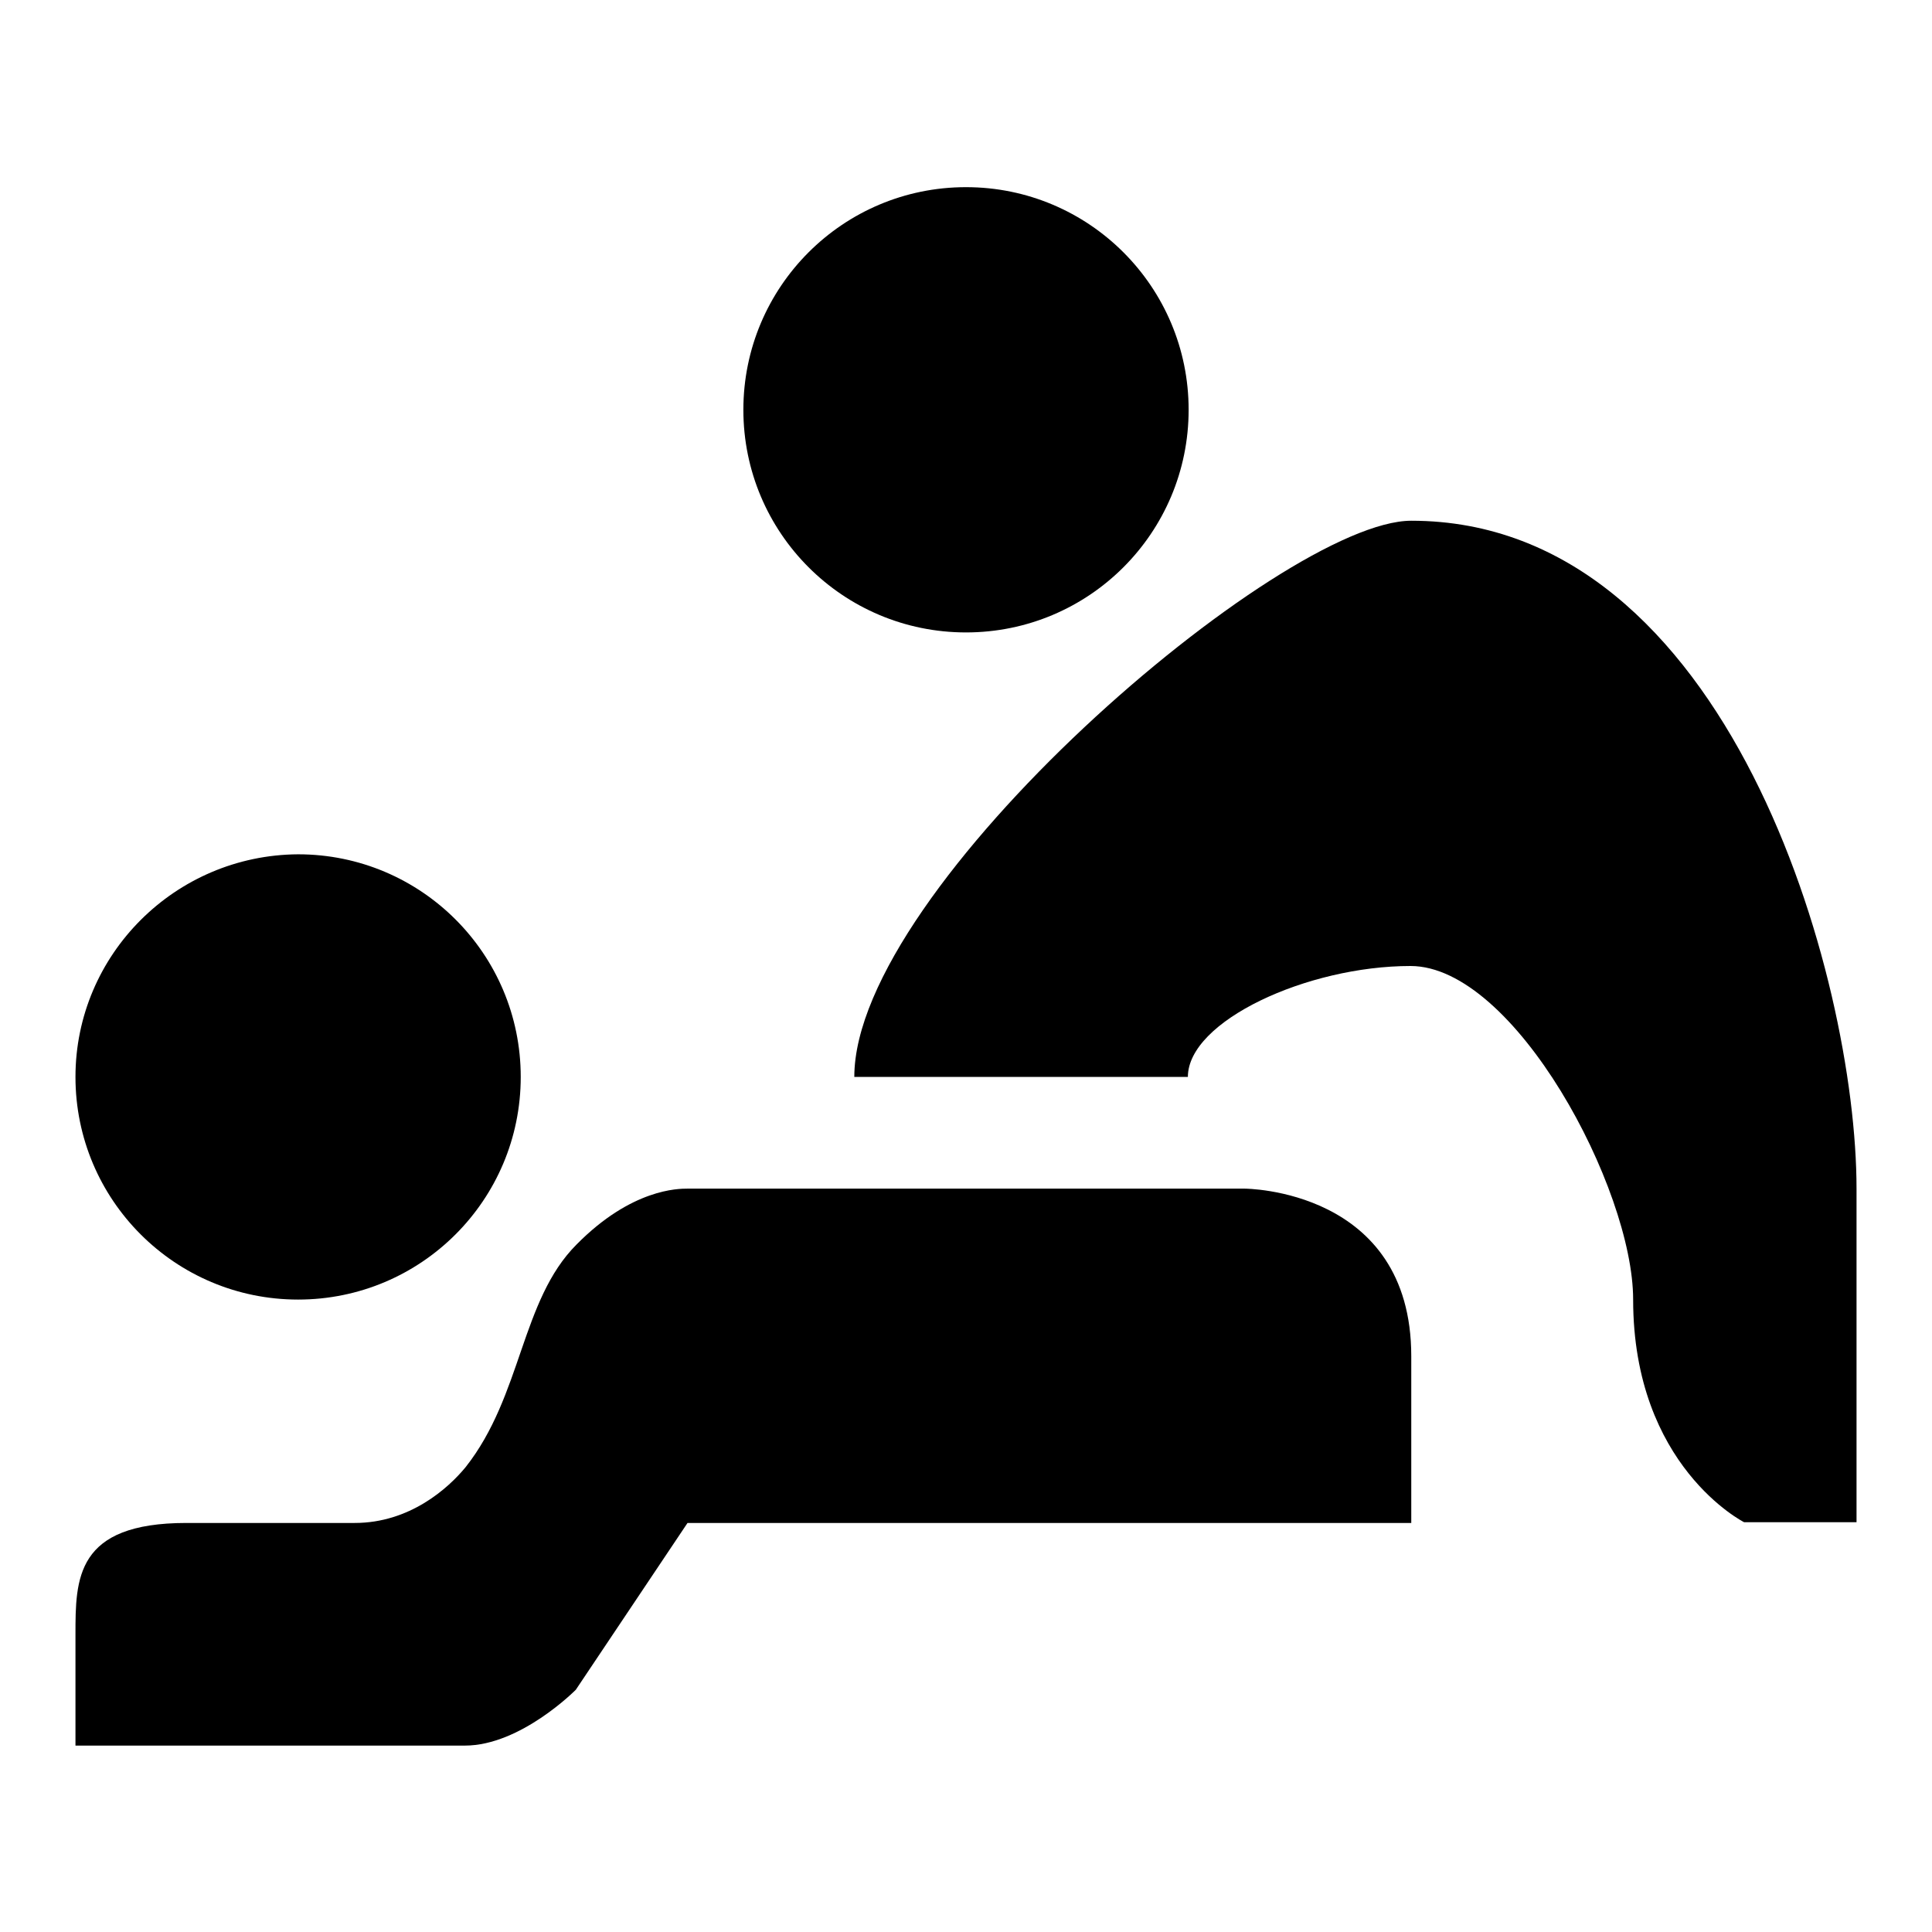
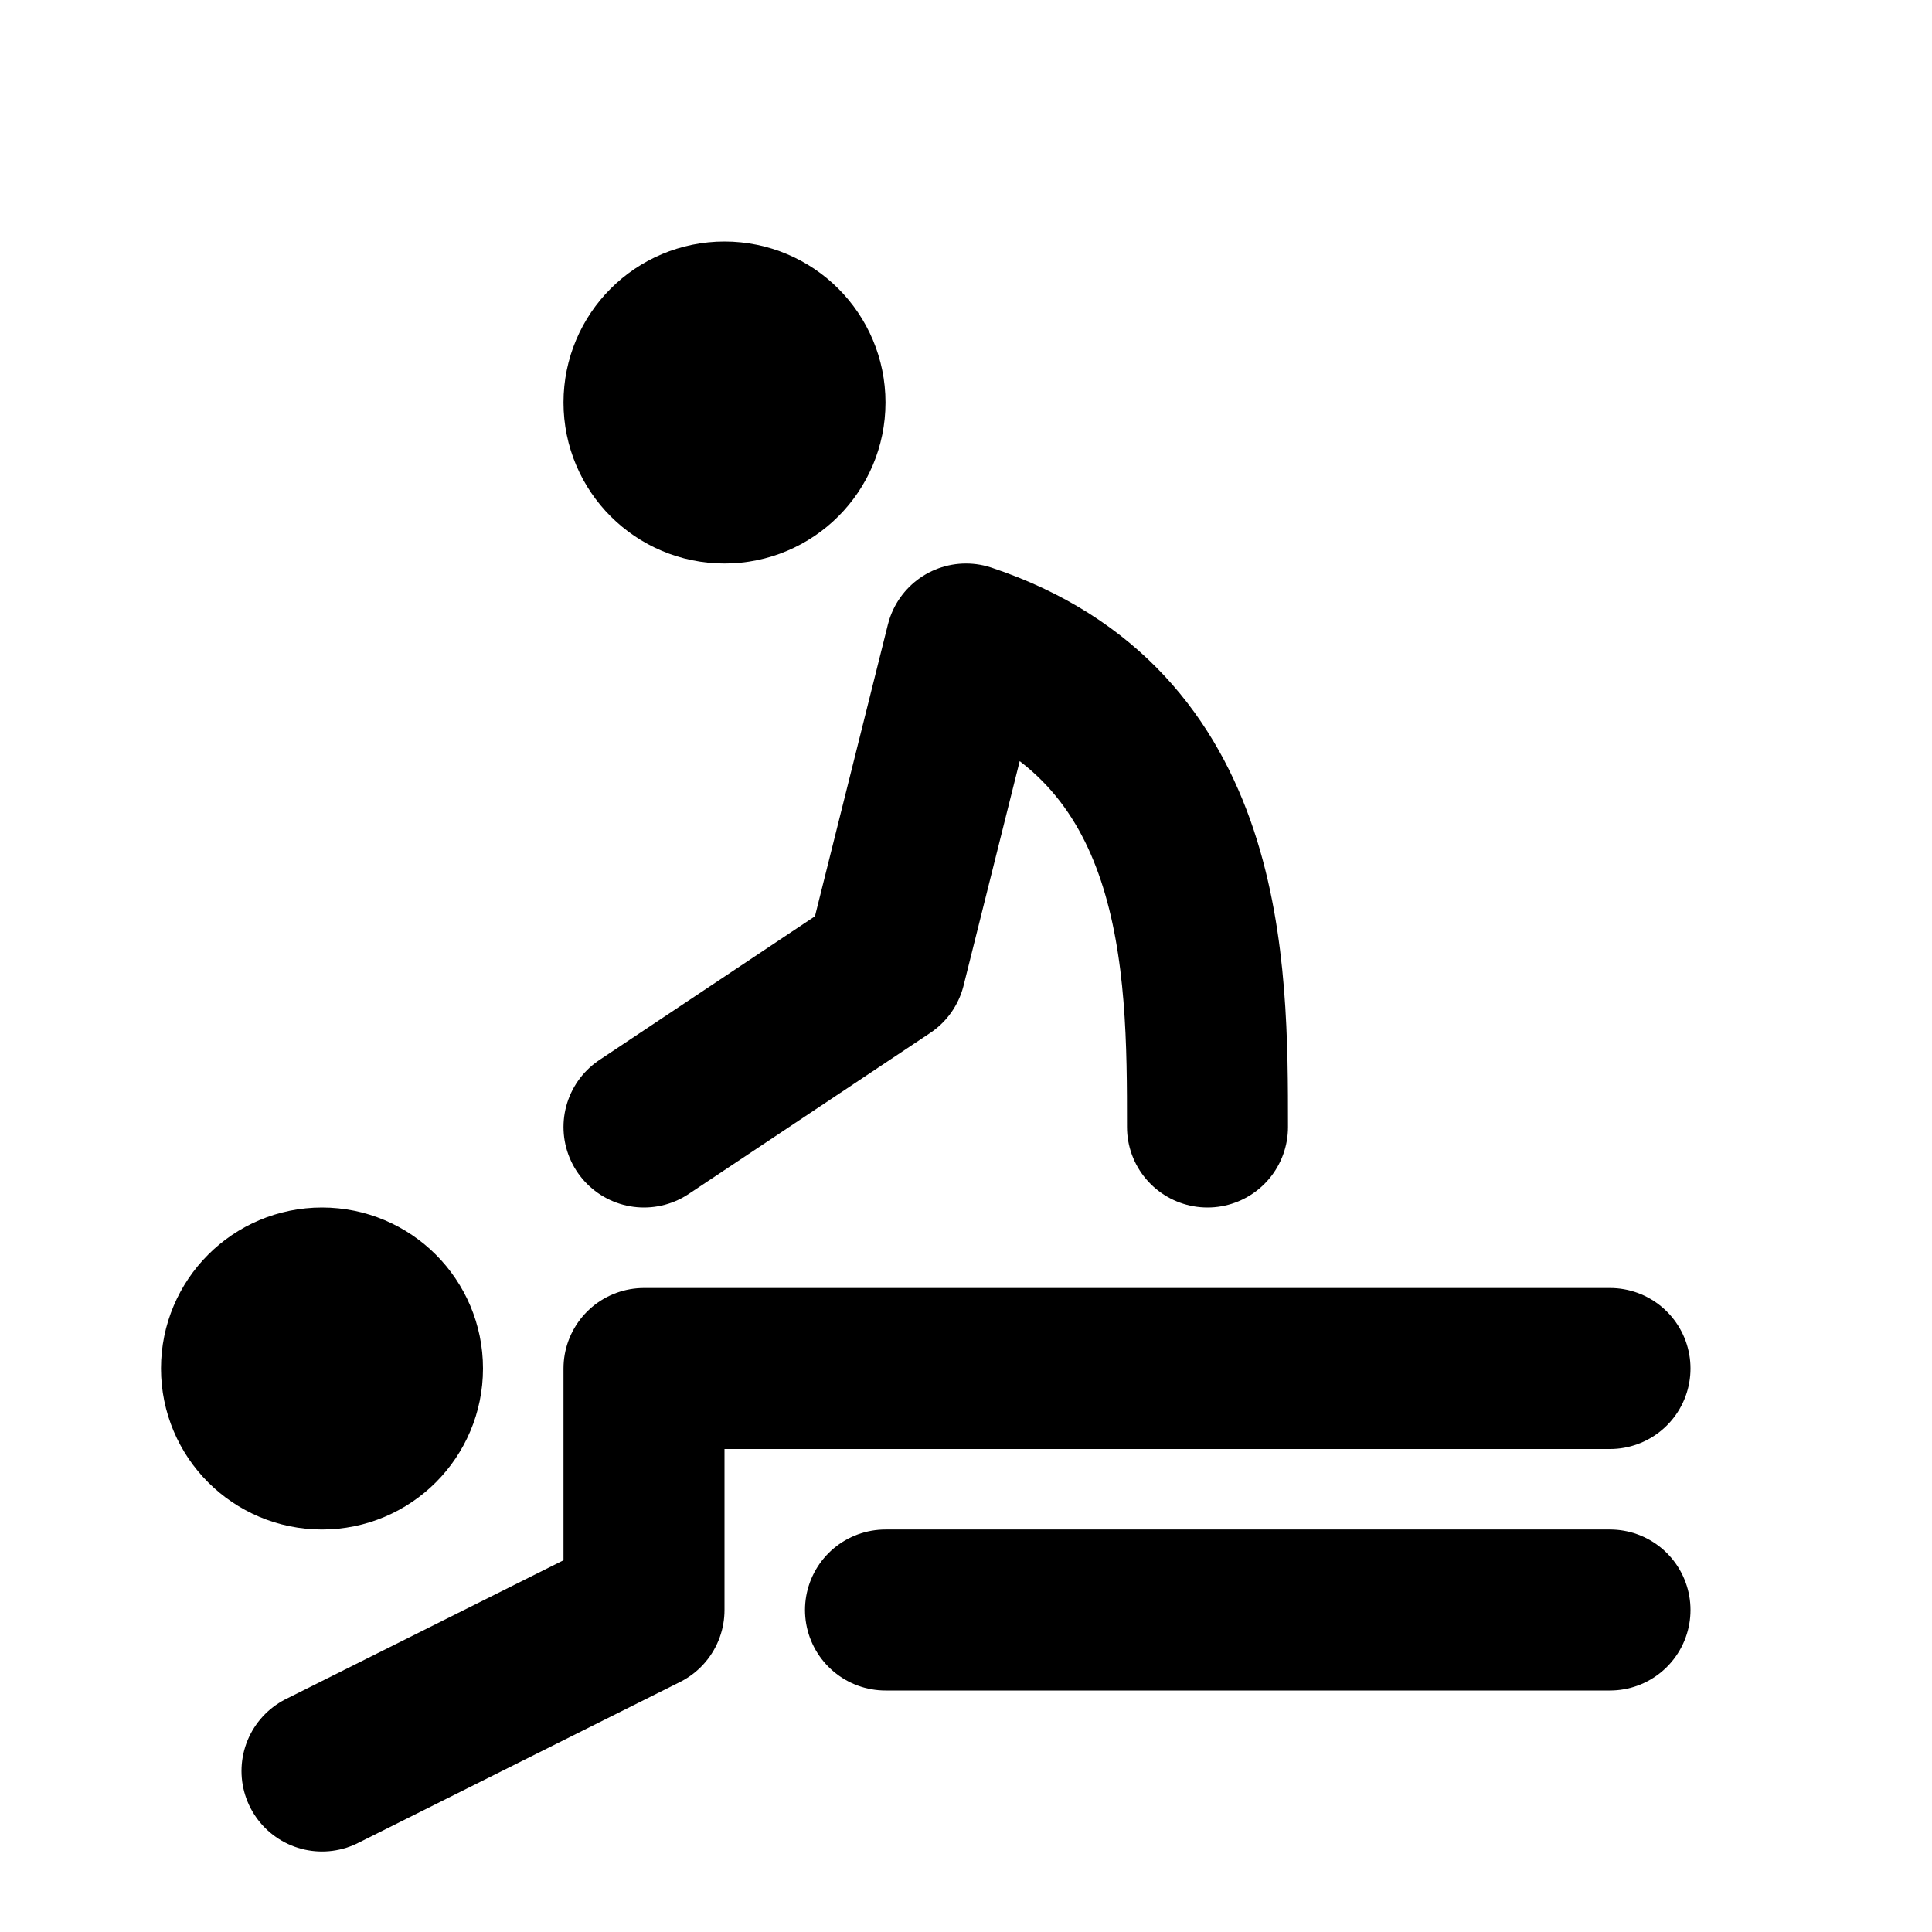
- <svg xmlns="http://www.w3.org/2000/svg" version="1.1" x="0px" y="0px" viewBox="0 0 256 256" enable-background="new 0 0 256 256" xml:space="preserve">
-   <g>
-     <g>
-       <path fill="#000000" d="M10,142.7c0,16.3,13.2,29.5,29.5,29.5c16.3,0,29.5-13.2,29.5-29.5c0-16.3-13.2-29.5-29.5-29.5C23.2,113.3,10,126.5,10,142.7z" />
-       <path fill="#000000" d="M187,69c-17.2,0-73.8,48.5-73.8,73.7h44.2c0-7.4,15.8-14.7,29.5-14.7c13.8,0,29.5,29.5,29.5,44.2c0,22.1,14.7,29.5,14.7,29.5H246v-44.2C246,129.6,229.1,69,187,69z" />
-       <path fill="#000000" d="M98.5,54.3c0,16.3,13.2,29.5,29.5,29.5c16.3,0,29.5-13.2,29.5-29.5c0-16.3-13.2-29.5-29.5-29.5C111.7,24.8,98.5,38,98.5,54.3z" />
-       <path fill="#000000" d="M164.9,157.5H91.1c-1.2,0-7.4,0-14.7,7.4c-7.4,7.4-7.2,20-14.7,29.5c-2.3,2.8-7.4,7.4-14.7,7.4H24.7c-14.7,0-14.7,7.4-14.7,14.8c0,7.4,0,14.7,0,14.7h51.6c7.4,0,14.7-7.4,14.7-7.4l14.8-22.1H187v-22.1C187,157.5,164.9,157.5,164.9,157.5z" />
-     </g>
-   </g>
+ <svg xmlns="http://www.w3.org/2000/svg" width="24" height="24" viewBox="0 0 24 24" fill="none" stroke="currentColor" stroke-width="2" stroke-linecap="round" stroke-linejoin="round" class="icon icon-tabler icons-tabler-outline icon-tabler-massage">
+   <path stroke="none" d="M0 0h24v24H0z" fill="none" />
+   <path d="M4 17m-1 0a1 1 0 1 0 2 0a1 1 0 1 0 -2 0" />
+   <path d="M9 5m-1 0a1 1 0 1 0 2 0a1 1 0 1 0 -2 0" />
+   <path d="M4 22l4 -2v-3h12" />
+   <path d="M11 20h9" />
+   <path d="M8 14l3 -2l1 -4c3 1 3 4 3 6" />
</svg>
